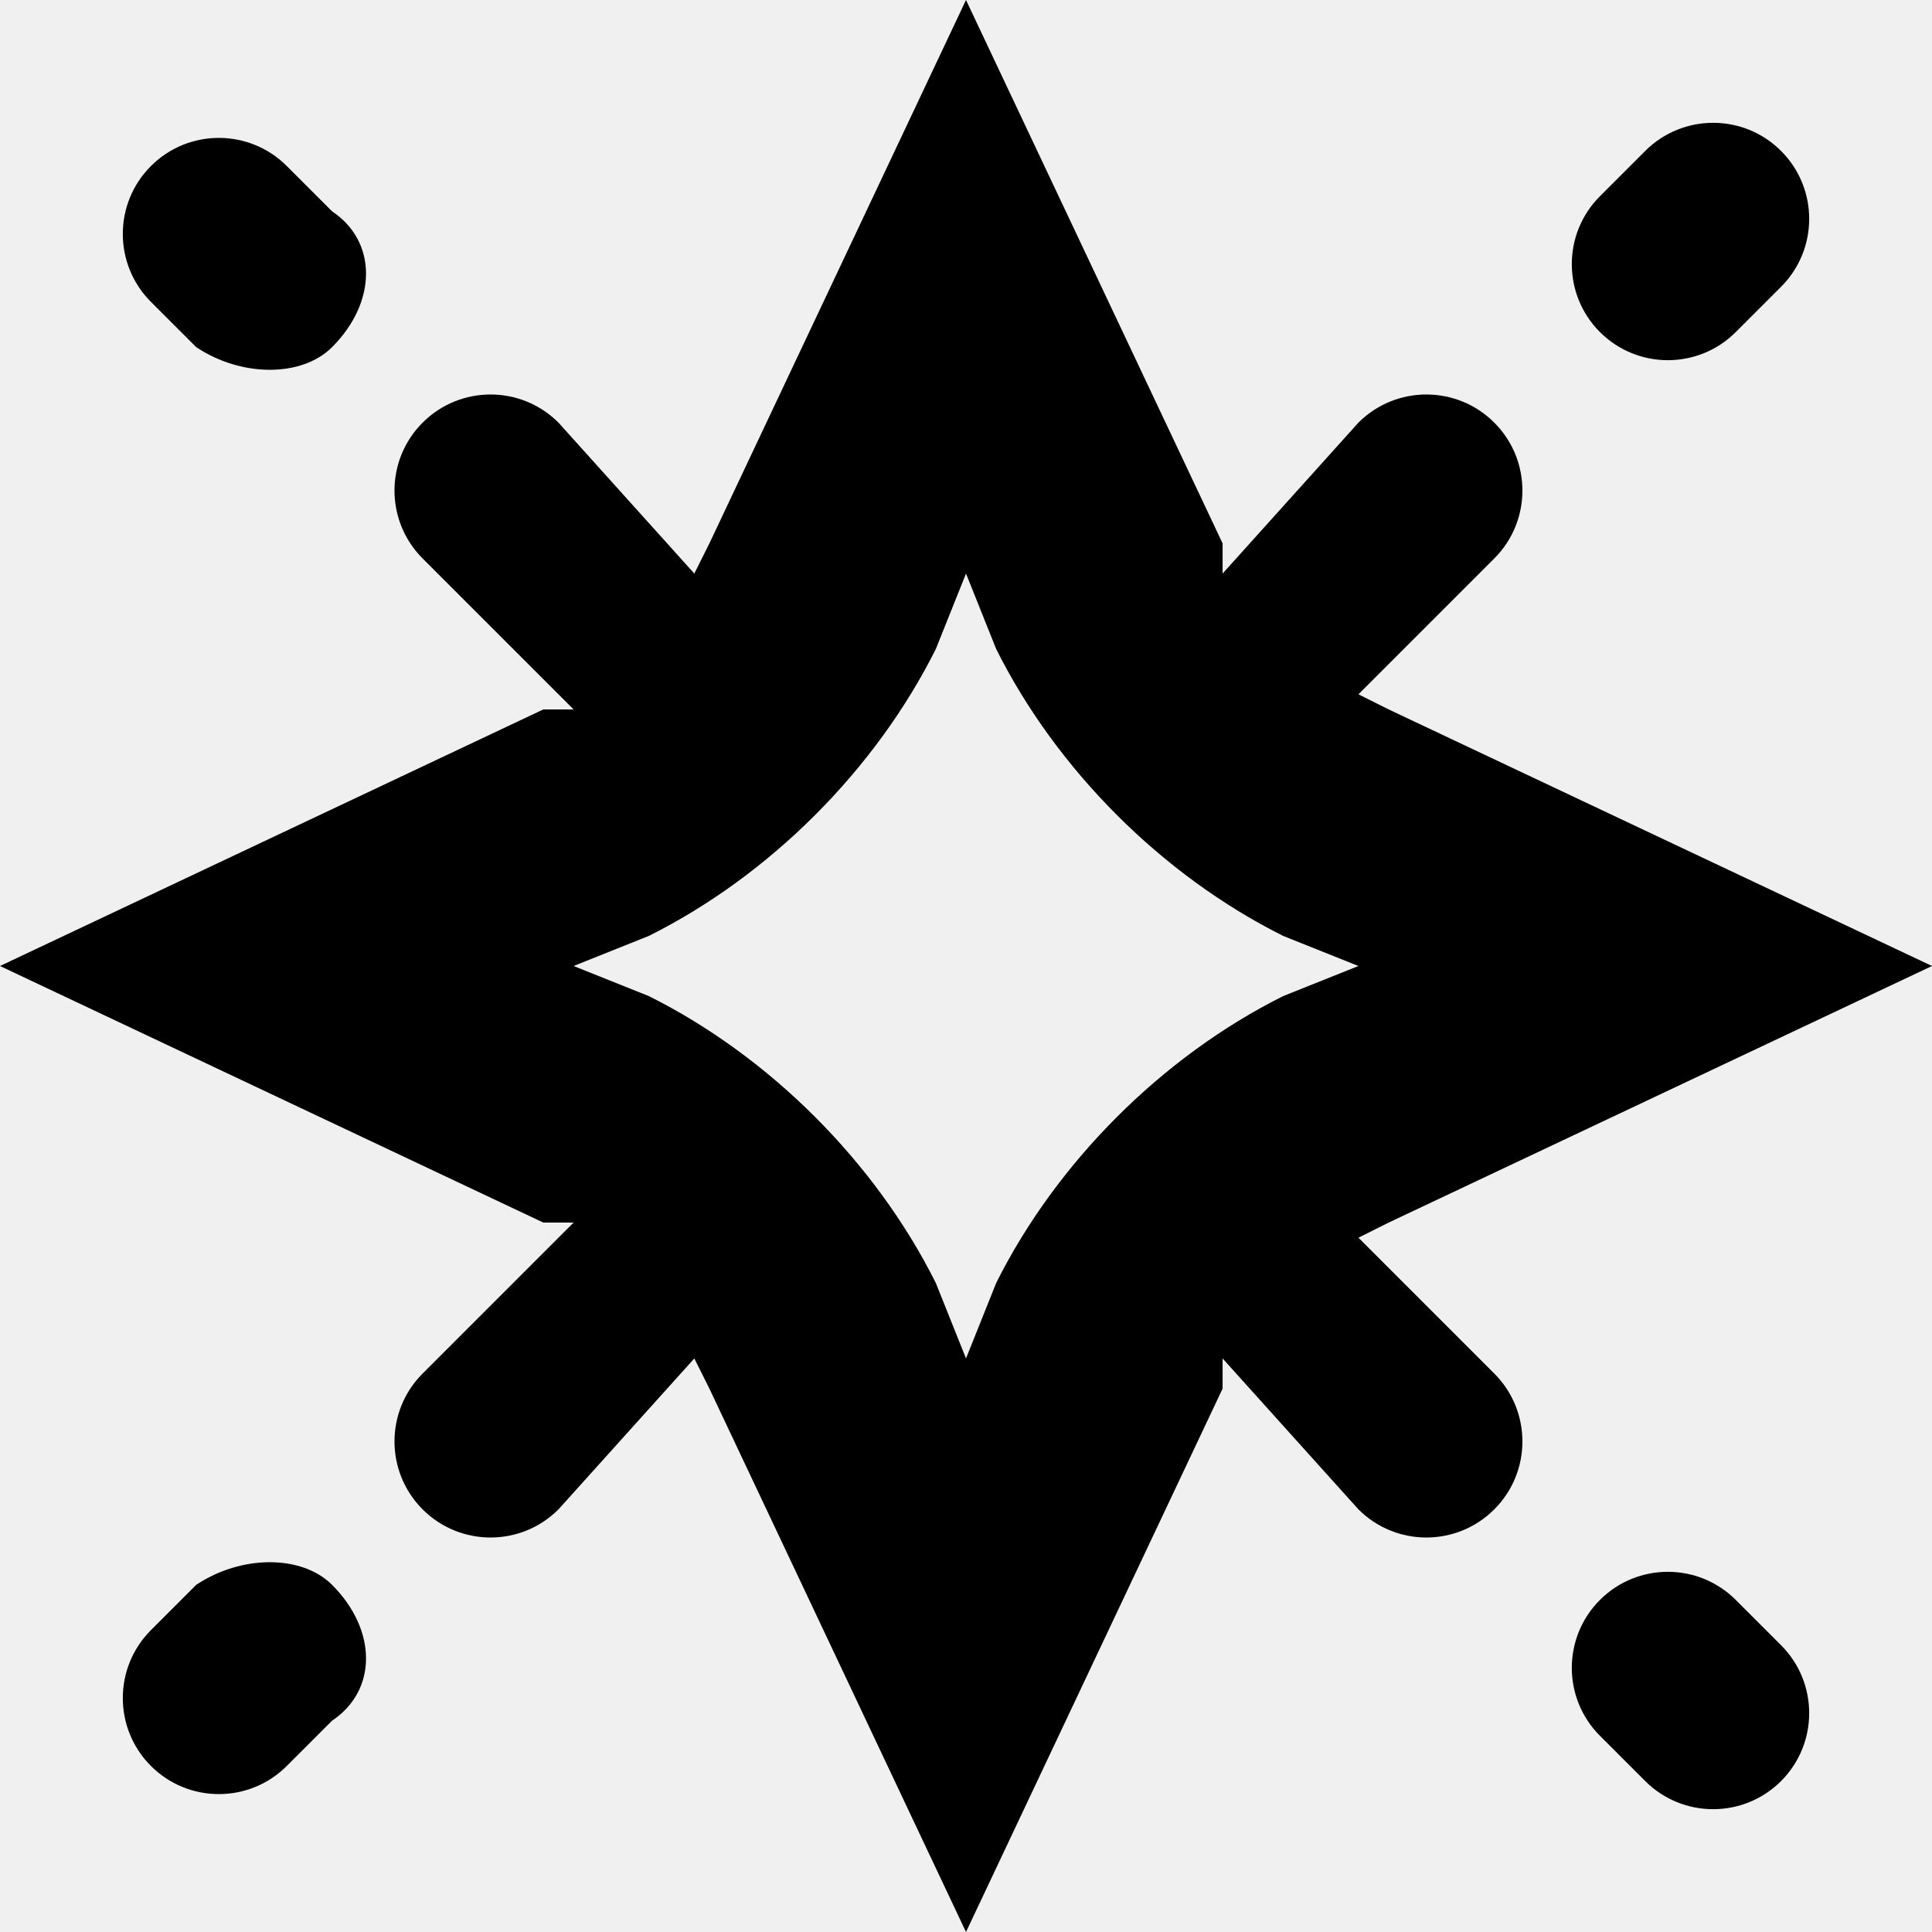
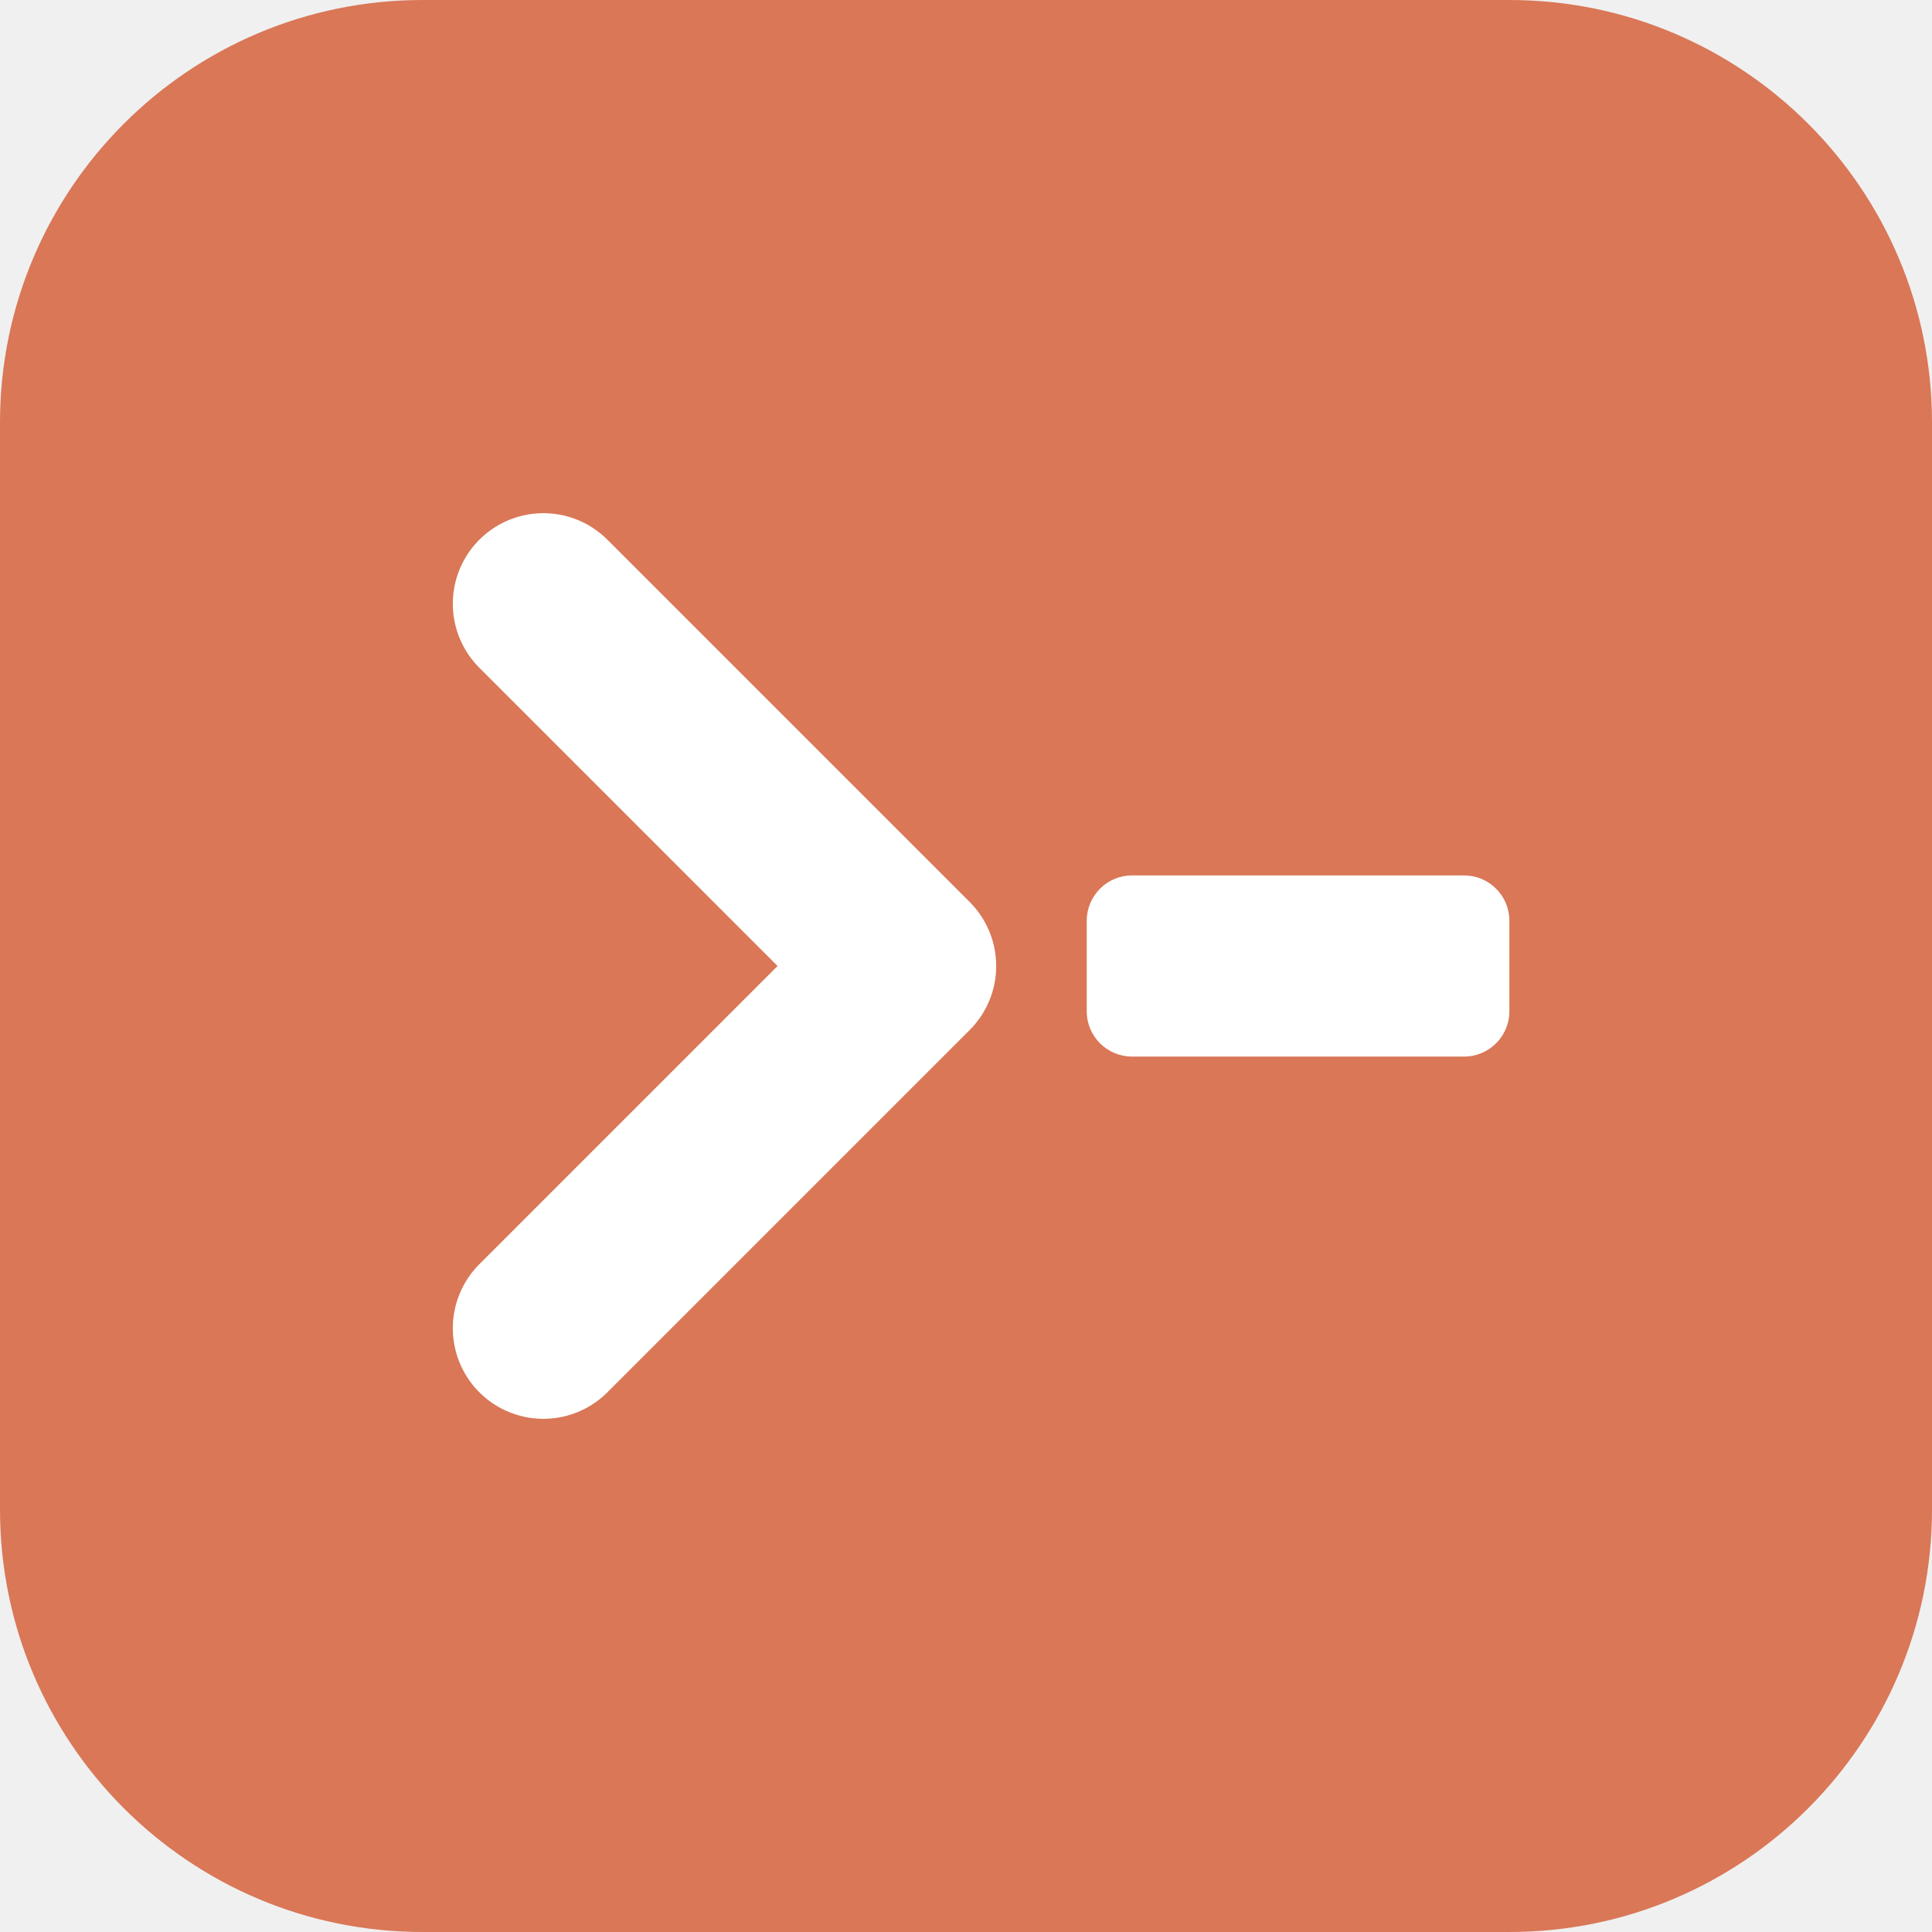
- <svg xmlns="http://www.w3.org/2000/svg" viewBox="0 0 128 128">
-   <path fill-rule="evenodd" d="M81 36 64 0 47 36l-1 2-9-10a6 6 0 0 0-9 9l10 10h-2L0 64l36 17h2L28 91a6 6 0 1 0 9 9l9-10 1 2 17 36 17-36v-2l9 10a6 6 0 1 0 9-9l-9-9 2-1 36-17-36-17-2-1 9-9a6 6 0 1 0-9-9l-9 10v-2Zm-17 2-2 5c-4 8-11 15-19 19l-5 2 5 2c8 4 15 11 19 19l2 5 2-5c4-8 11-15 19-19l5-2-5-2c-8-4-15-11-19-19l-2-5Z" clip-rule="evenodd" />
-   <path d="M118 19a6 6 0 0 0-9-9l-3 3a6 6 0 1 0 9 9l3-3Zm-96 4c-2 2-6 2-9 0l-3-3a6 6 0 1 1 9-9l3 3c3 2 3 6 0 9Zm0 82c-2-2-6-2-9 0l-3 3a6 6 0 1 0 9 9l3-3c3-2 3-6 0-9Zm96 4a6 6 0 0 1-9 9l-3-3a6 6 0 1 1 9-9l3 3Z" />
-   <style>path{fill:#000}@media (prefers-color-scheme:dark){path{fill:#fff}}</style>
+ <svg xmlns="http://www.w3.org/2000/svg" viewBox="0 0 64 64">
+   <rect width="64" height="64" rx="14" fill="#d97757" />
+   <path d="M18 20L30 32L18 44" fill="none" stroke="#ffffff" stroke-width="6" stroke-linecap="round" stroke-linejoin="round" />
+   <rect x="36" y="29" width="14" height="6" rx="1.5" fill="#ffffff" />
</svg>
